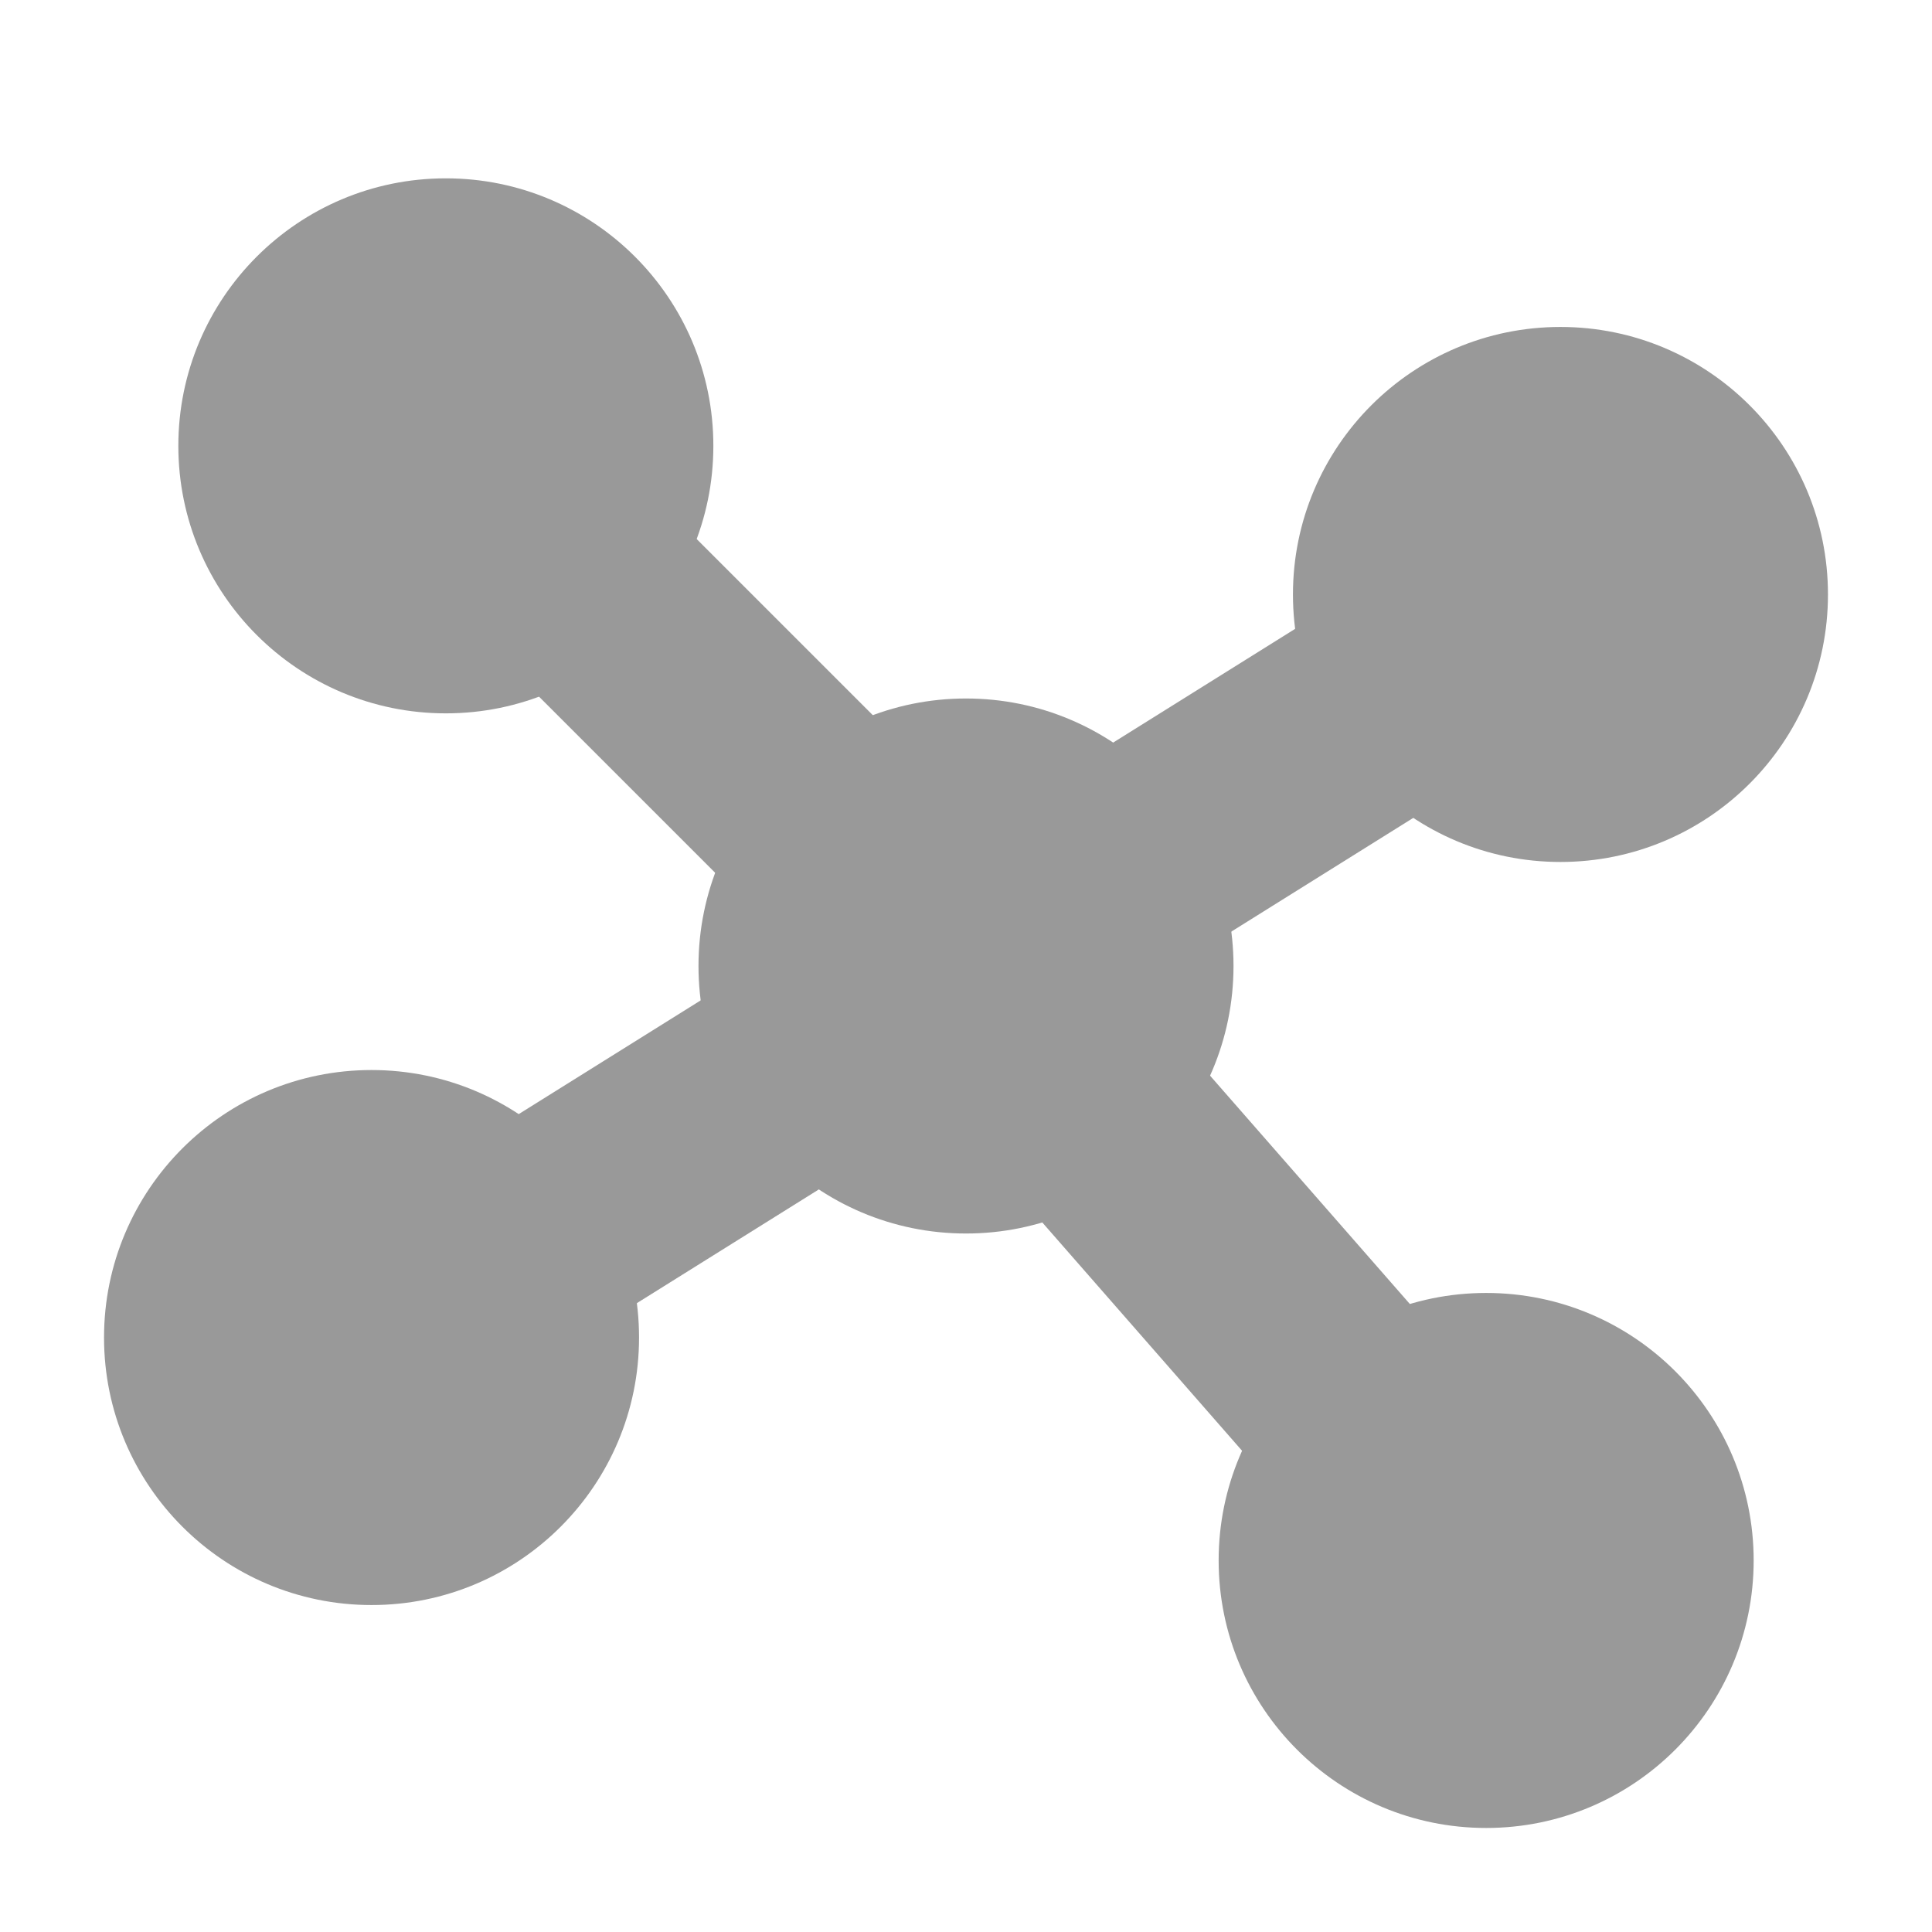
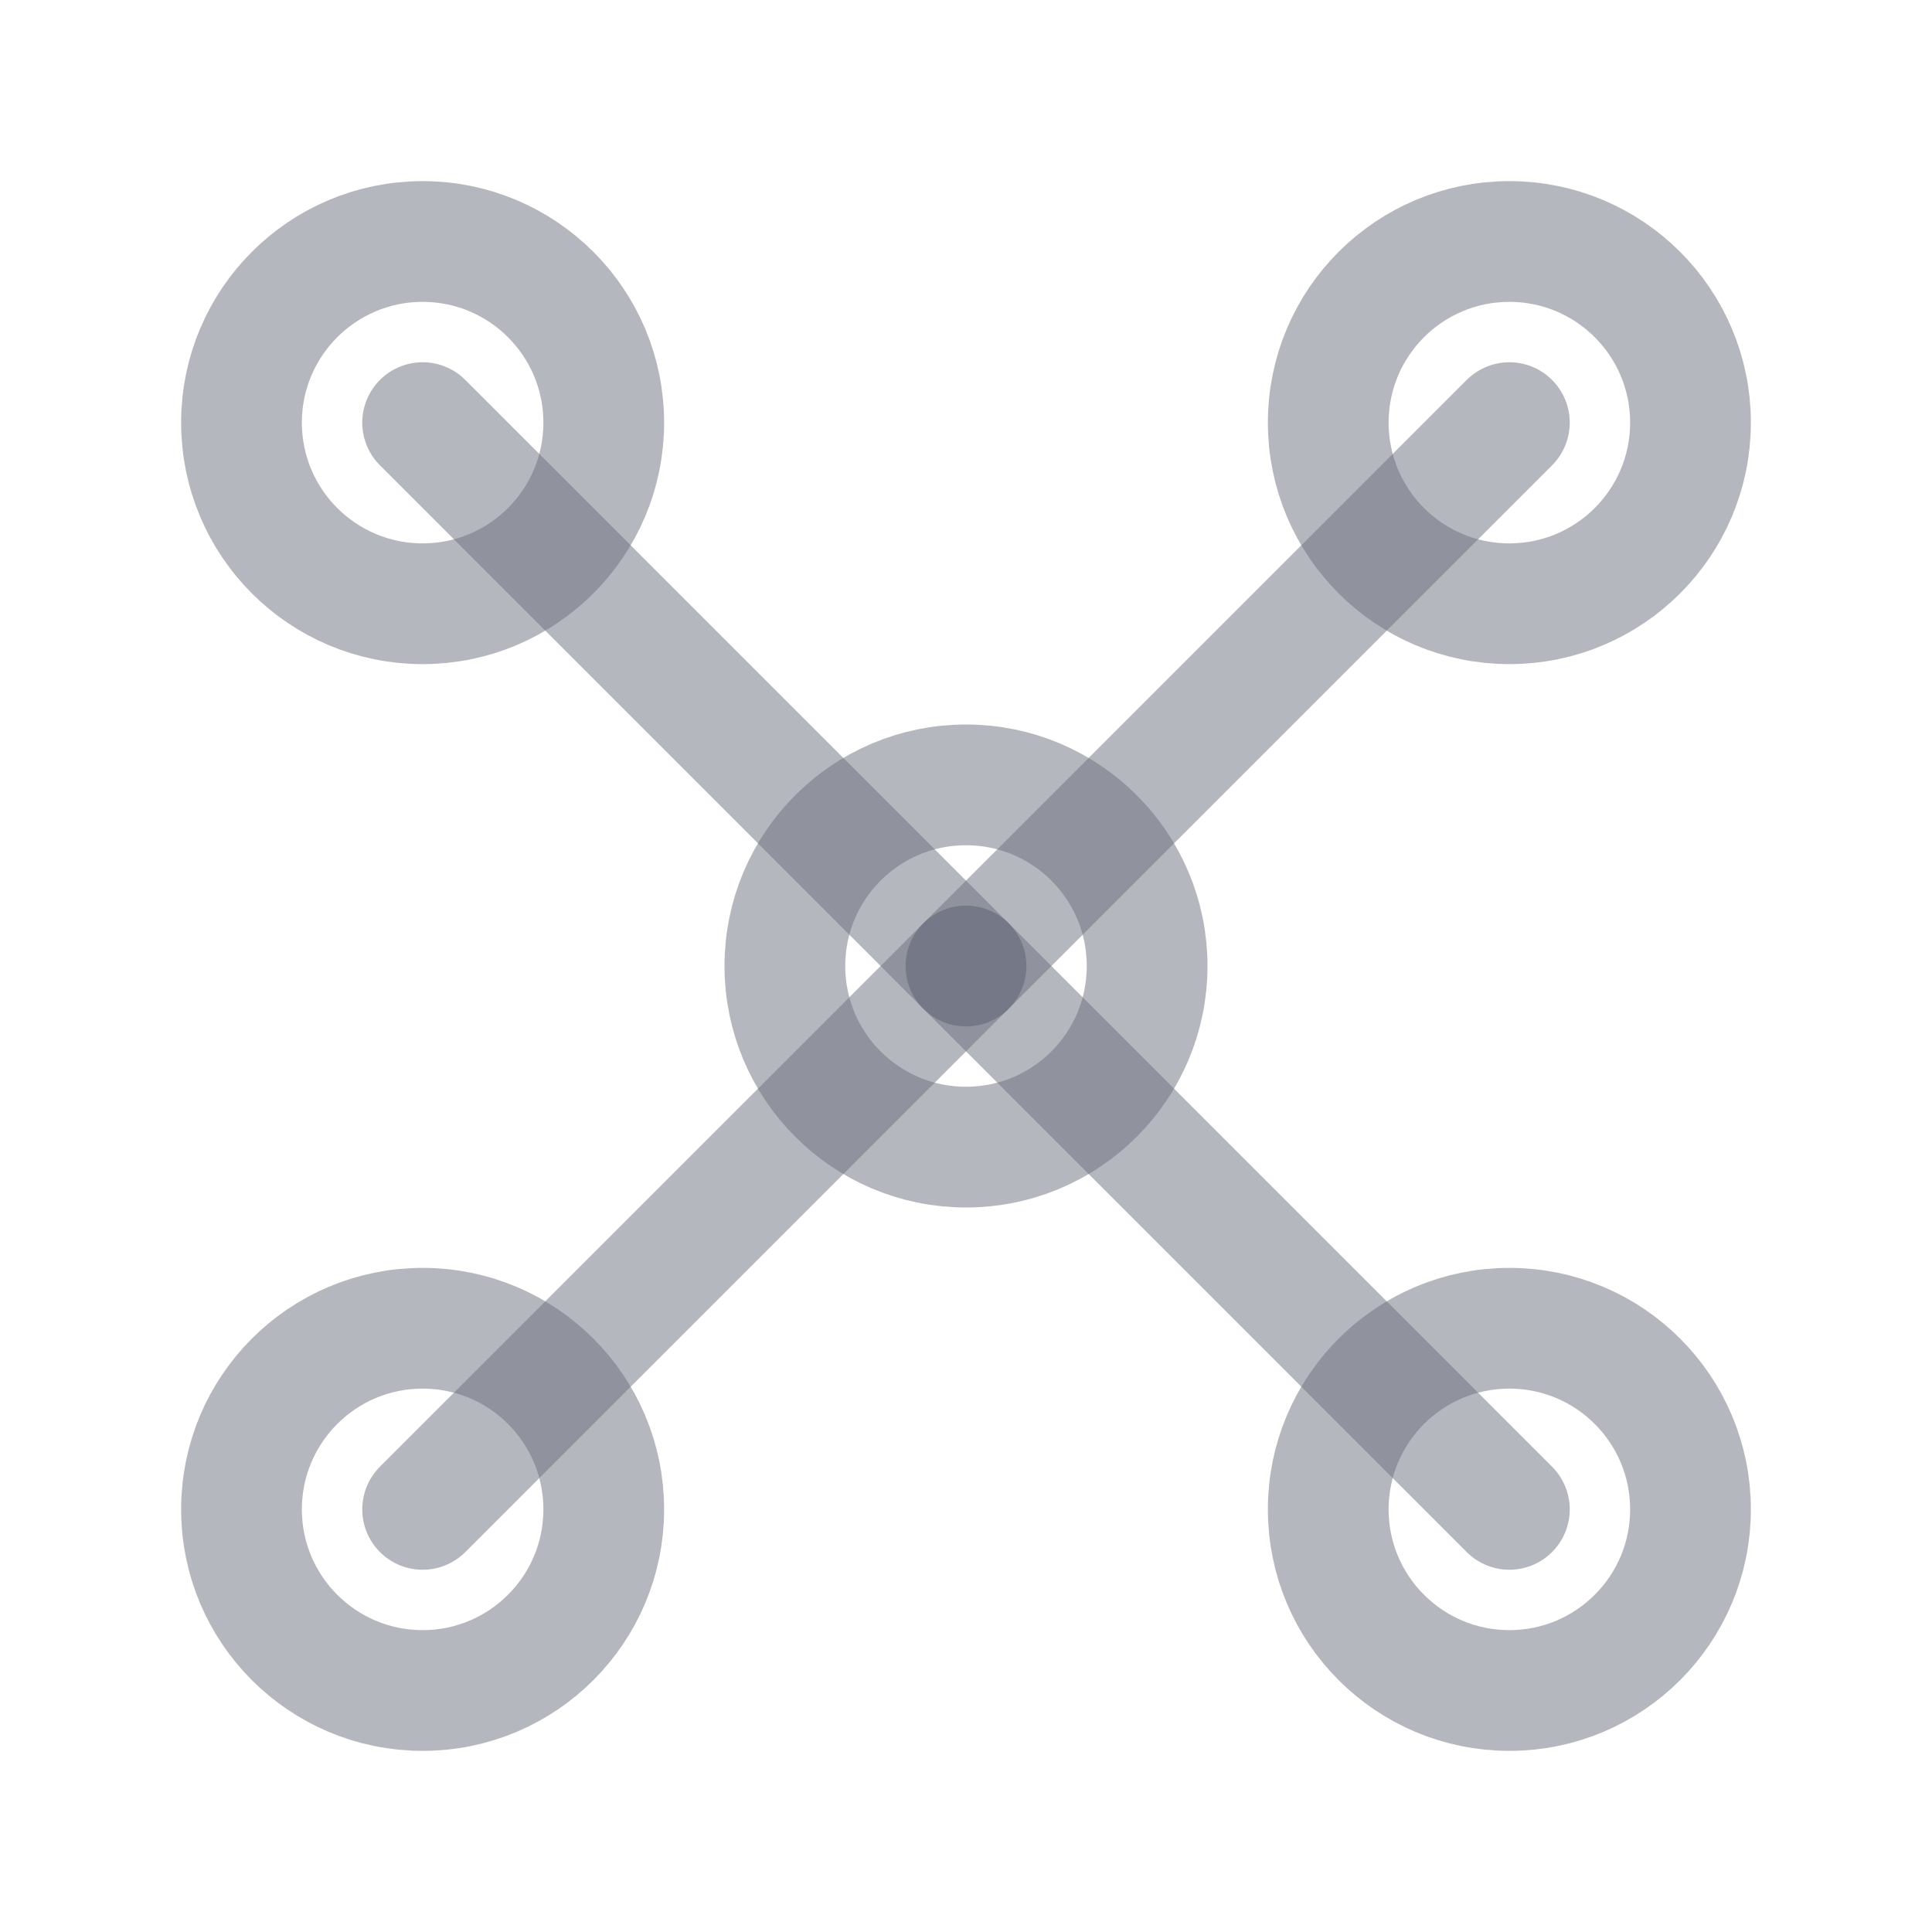
- <svg xmlns="http://www.w3.org/2000/svg" width="13" height="13" viewBox="0 0 13 13">
-   <line x1="6.5" y1="6.5" x2="3" y2="3" stroke="#999999" stroke-width="1.5" />
-   <line x1="6.5" y1="6.5" x2="10.5" y2="4" stroke="#999999" stroke-width="1.5" />
-   <line x1="6.5" y1="6.5" x2="10" y2="10.5" stroke="#999999" stroke-width="1.5" />
-   <line x1="6.5" y1="6.5" x2="2.5" y2="9" stroke="#999999" stroke-width="1.5" />
-   <circle cx="3" cy="3" r="1.8" fill="#999999" />
-   <circle cx="10.5" cy="4" r="1.8" fill="#999999" />
-   <circle cx="10" cy="10.5" r="1.8" fill="#999999" />
-   <circle cx="2.5" cy="9" r="1.8" fill="#999999" />
-   <circle cx="6.5" cy="6.5" r="1.8" fill="#999999" />
+ <svg xmlns="http://www.w3.org/2000/svg" width="16" height="16" viewBox="0 0 16 16" fill="none">
+   <line x1="8" y1="8" x2="3.5" y2="3.5" stroke="#6C707E" stroke-linecap="round" opacity="0.5" />
+   <line x1="8" y1="8" x2="12.5" y2="3.5" stroke="#6C707E" stroke-linecap="round" opacity="0.5" />
+   <line x1="8" y1="8" x2="12.5" y2="12.5" stroke="#6C707E" stroke-linecap="round" opacity="0.5" />
+   <line x1="8" y1="8" x2="3.5" y2="12.5" stroke="#6C707E" stroke-linecap="round" opacity="0.5" />
+   <circle cx="3.5" cy="3.5" r="1.5" stroke="#6C707E" fill="none" opacity="0.5" />
+   <circle cx="12.5" cy="3.5" r="1.5" stroke="#6C707E" fill="none" opacity="0.5" />
+   <circle cx="12.5" cy="12.5" r="1.5" stroke="#6C707E" fill="none" opacity="0.5" />
+   <circle cx="3.5" cy="12.5" r="1.5" stroke="#6C707E" fill="none" opacity="0.5" />
+   <circle cx="8" cy="8" r="1.5" stroke="#6C707E" fill="none" opacity="0.5" />
</svg>
